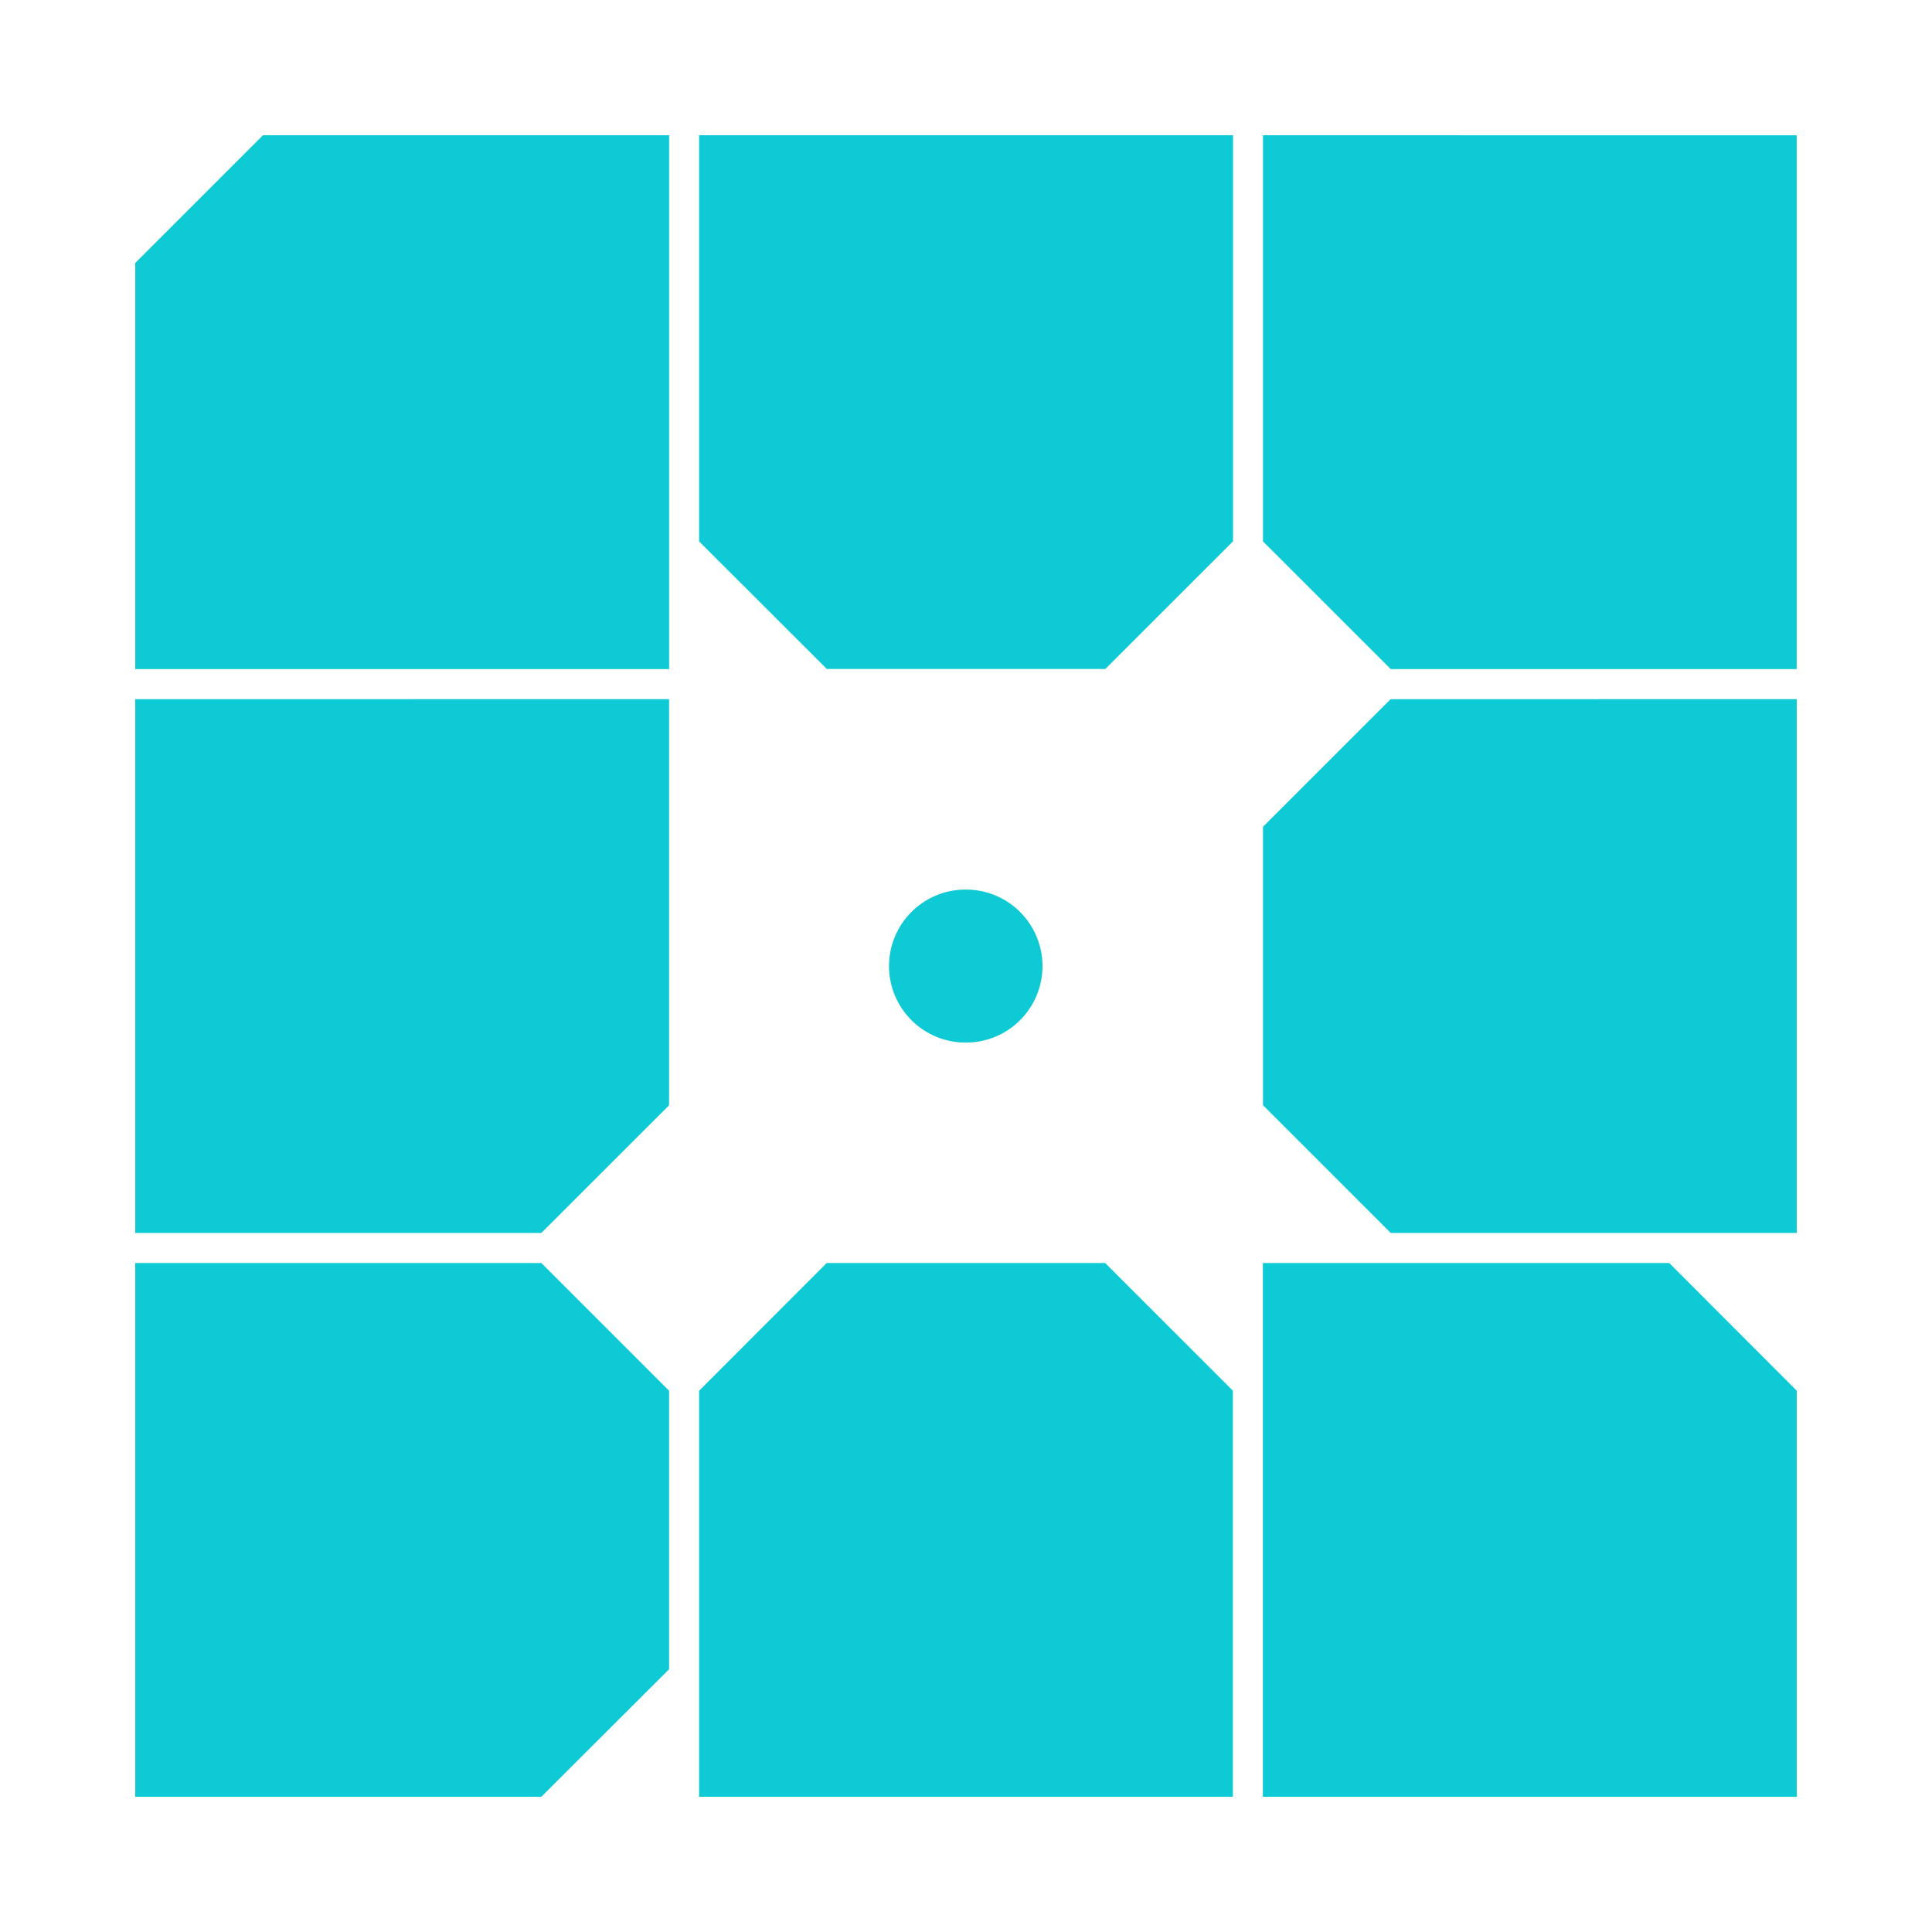
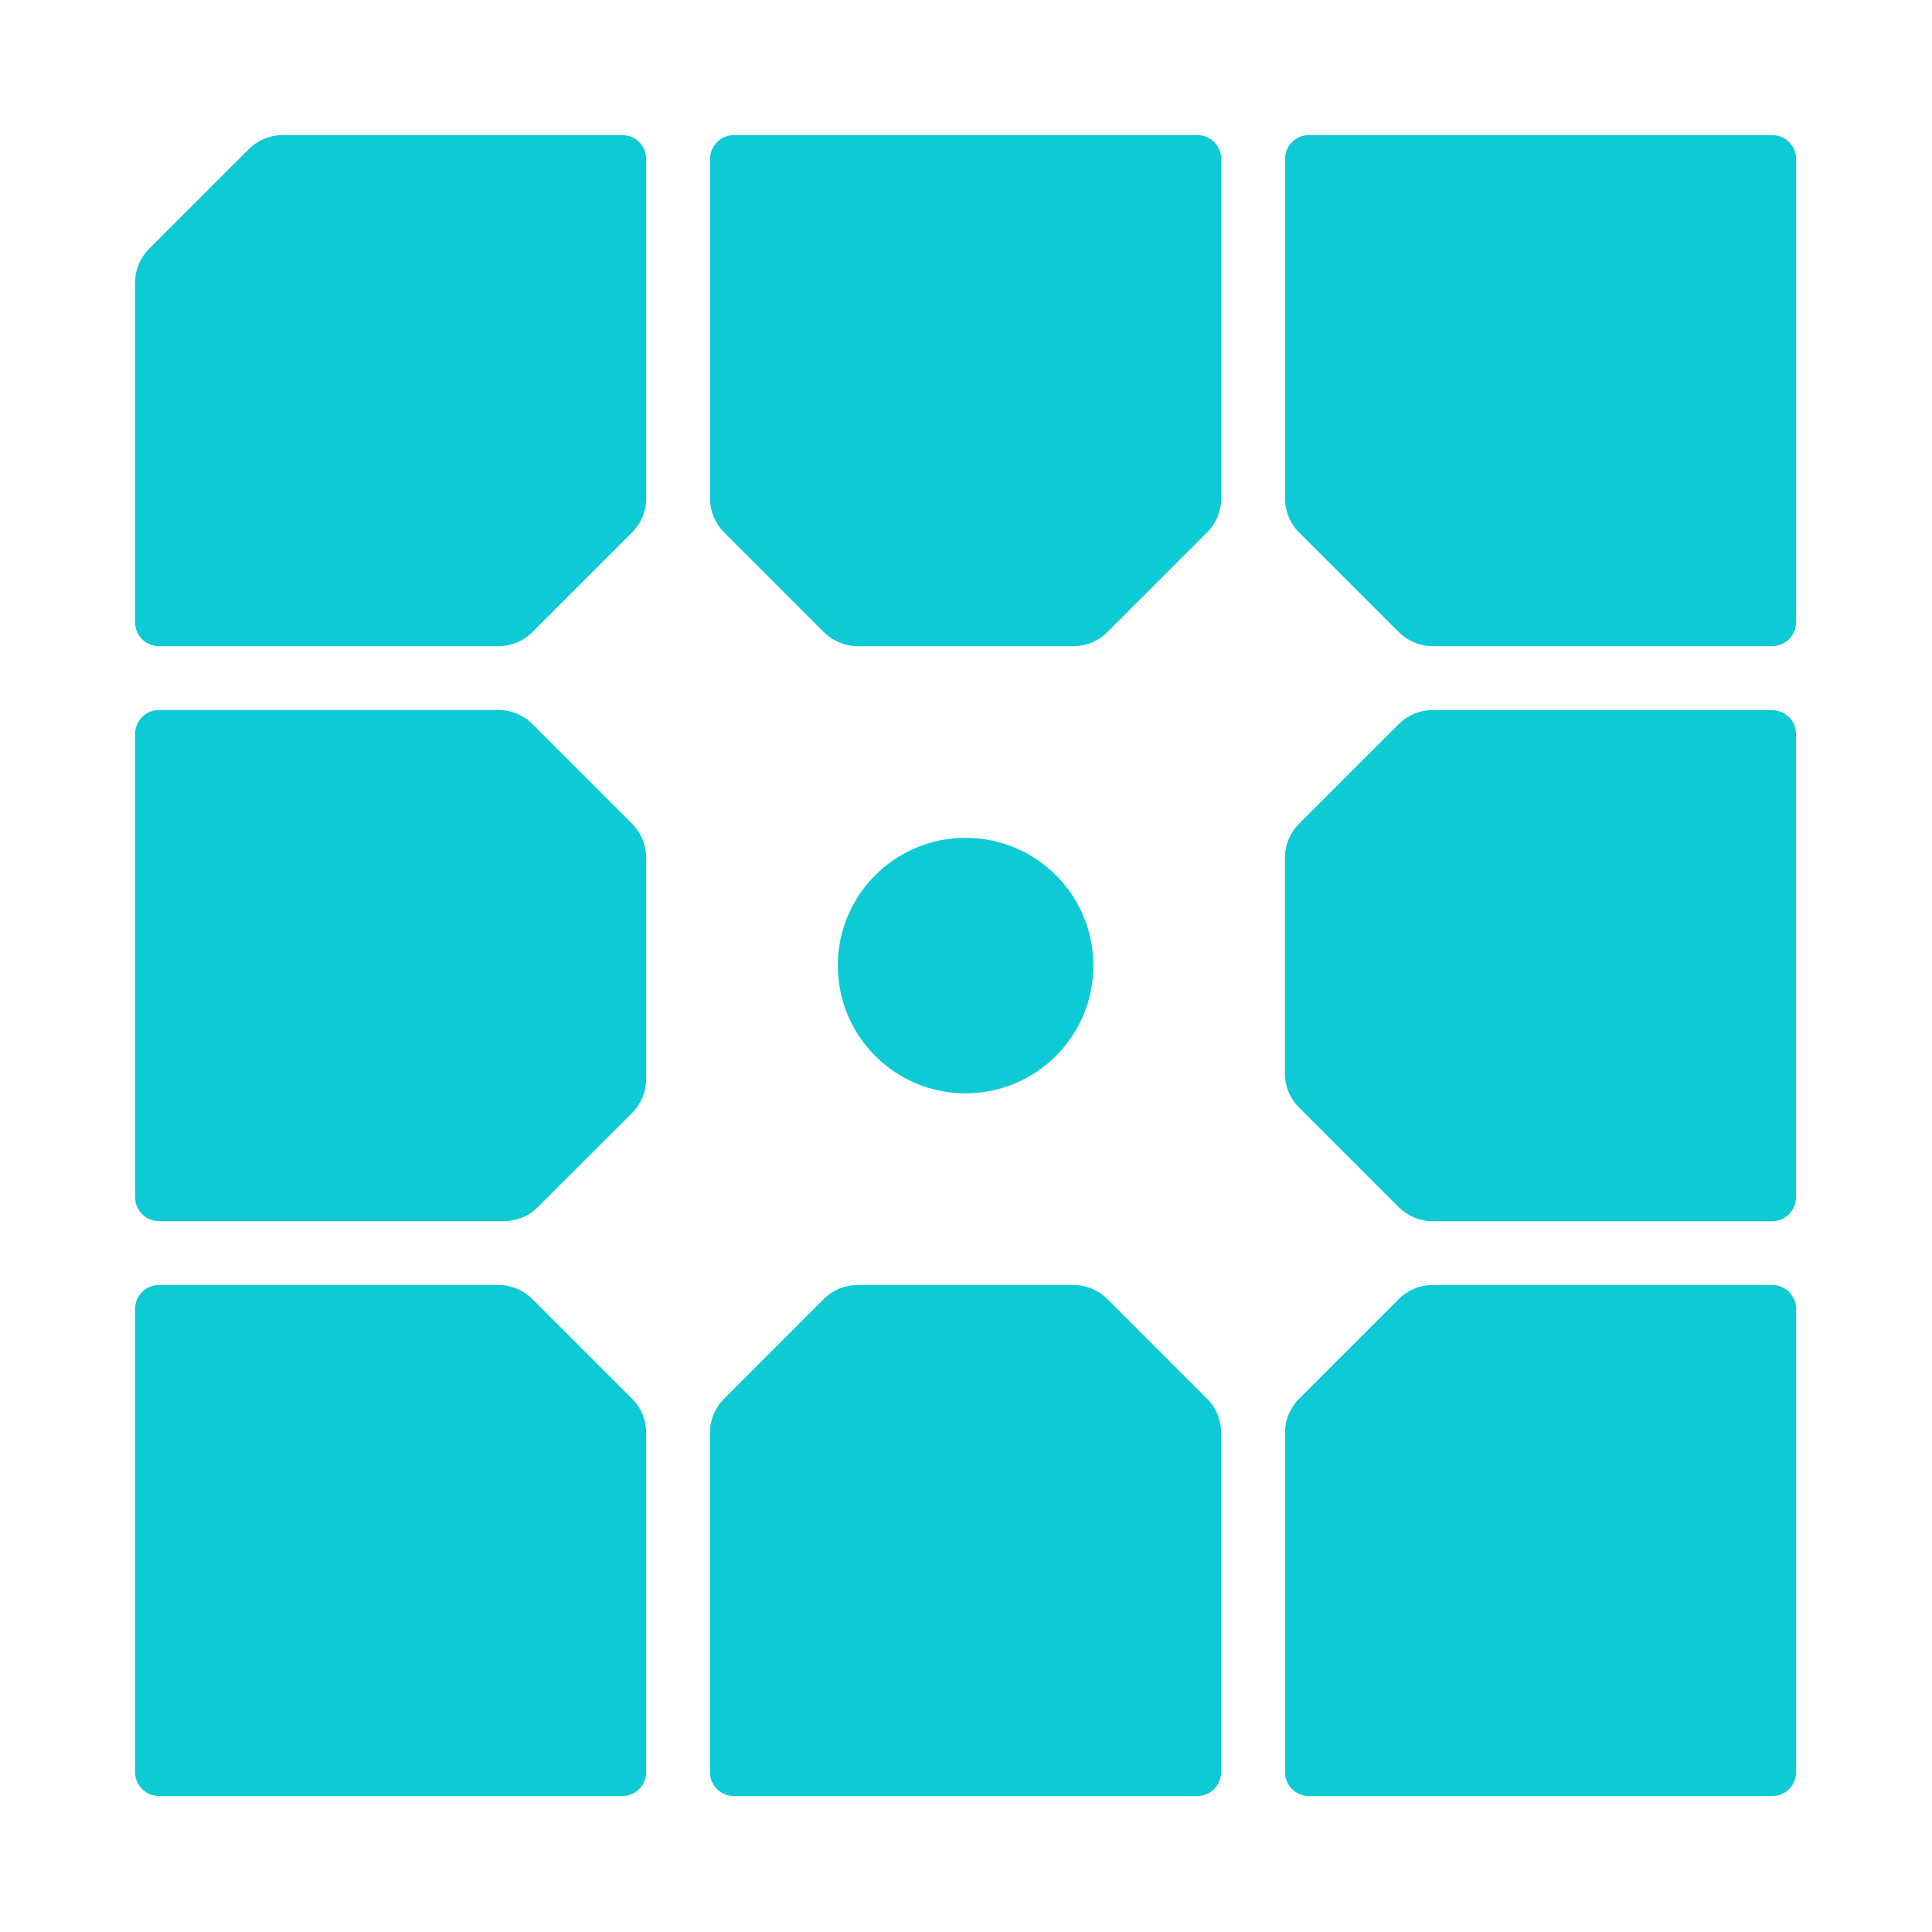
- <svg xmlns="http://www.w3.org/2000/svg" fill="#0ECAD4" role="img" viewBox="0 0 24 24">
-   <g transform="translate(1.68 1.68) scale(0.86)">
-     <path d="M8.145 0v5.867L9.99 7.71h4.022l1.845-1.844V0zm8.145 0v5.867l1.845 1.844h5.864V.001zM1.845 0L0 1.845v5.866h7.712V0zM0 8.146v7.71h5.866l1.845-1.844V8.145zm18.133 0L16.29 9.989v4.022l1.845 1.845H24V8.145zm-6.147 2.75a1.105 1.105 0 00.014 2.21A1.105 1.105 0 0013.105 12a1.105 1.105 0 00-1.118-1.104zM0 16.29v7.71h5.866l1.845-1.842v-4.023l-1.845-1.845zm9.988 0l-1.843 1.845V24h7.71v-5.866L14.01 16.29zm6.3 0V24H24v-5.865l-1.842-1.845z" />
+ <svg xmlns="http://www.w3.org/2000/svg" fill="none" role="img" viewBox="0 0 24 24">
+   <g transform="translate(-4.6708 -4.6708) scale(0.0992)">
+     <path d="M197 272C198.66 272 200 270.66 200 269V226.49C200 224.9 199.37 223.37 198.24 222.25L185.75 209.76C184.62 208.63 183.1 208 181.51 208H154.48C152.89 208 151.36 208.63 150.24 209.76L137.75 222.25C136.62 223.38 135.99 224.9 135.99 226.49V269C135.99 270.66 137.33 272 138.99 272H197Z" fill="#0ECAD4" />
+     <path d="M222.24 137.76L209.75 150.25C208.62 151.38 207.99 152.9 207.99 154.49V181.52C207.99 183.11 208.62 184.64 209.75 185.76L222.24 198.25C223.37 199.38 224.89 200.01 226.48 200.01H268.99C270.65 200.01 271.99 198.67 271.99 197.01V139.01C271.99 137.35 270.65 136.01 268.99 136.01H226.48C224.89 136.01 223.36 136.64 222.24 137.77V137.76Z" fill="#0ECAD4" />
+     <path d="M139 64C137.34 64 136 65.34 136 67V109.51C136 111.1 136.63 112.63 137.76 113.75L150.25 126.24C151.38 127.37 152.9 128 154.49 128H181.52C183.11 128 184.64 127.37 185.76 126.24L198.25 113.75C199.38 112.62 200.01 111.1 200.01 109.51V67C200.01 65.34 198.67 64 197.01 64H139Z" fill="#0ECAD4" />
+     <path d="M269 208H226.49C224.9 208 223.37 208.63 222.25 209.76L209.76 222.25C208.63 223.38 208 224.9 208 226.49V269C208 270.66 209.34 272 211 272H269C270.66 272 272 270.66 272 269V211C272 209.34 270.66 208 269 208Z" fill="#0ECAD4" />
+     <path d="M125 64H82.49C80.89 64 79.37 64.63 78.24 65.76L65.76 78.24C64.63 79.37 64 80.89 64 82.49V125C64 126.66 65.34 128 67 128H109.51C111.1 128 112.63 127.37 113.75 126.24L126.24 113.75C127.37 112.62 128 111.1 128 109.51V67C128 65.34 126.66 64 125 64Z" fill="#0ECAD4" />
+     <path d="M208 67V109.51C208 111.1 208.63 112.63 209.76 113.75L222.25 126.24C223.38 127.37 224.9 128 226.49 128H269C270.66 128 272 126.66 272 125V67C272 65.34 270.66 64 269 64H211C209.34 64 208 65.34 208 67Z" fill="#0ECAD4" />
+     <path d="M168 184C159.16 184 152 176.84 152 168C152 159.16 159.17 152 168 152C176.83 152 184 159.16 184 168C184 176.84 176.83 184 168 184Z" fill="#0ECAD4" />
+     <path d="M64 211V269C64 270.66 65.34 272 67 272H125C126.66 272 128 270.66 128 269V226.49C128 224.9 127.37 223.37 126.24 222.25L113.75 209.76C112.62 208.63 111.1 208 109.51 208H67C65.34 208 64 209.34 64 211Z" fill="#0ECAD4" />
+     <path d="M126.24 150.24L113.75 137.75C112.62 136.62 111.1 135.99 109.51 135.99H67C65.34 136 64 137.34 64 139V197C64 198.66 65.34 200 67 200H110.2C111.79 200 113.32 199.37 114.44 198.24L126.24 186.45C127.37 185.32 128 183.8 128 182.21V154.49C128 152.9 127.37 151.37 126.24 150.25V150.24Z" fill="#0ECAD4" />
  </g>
</svg>
